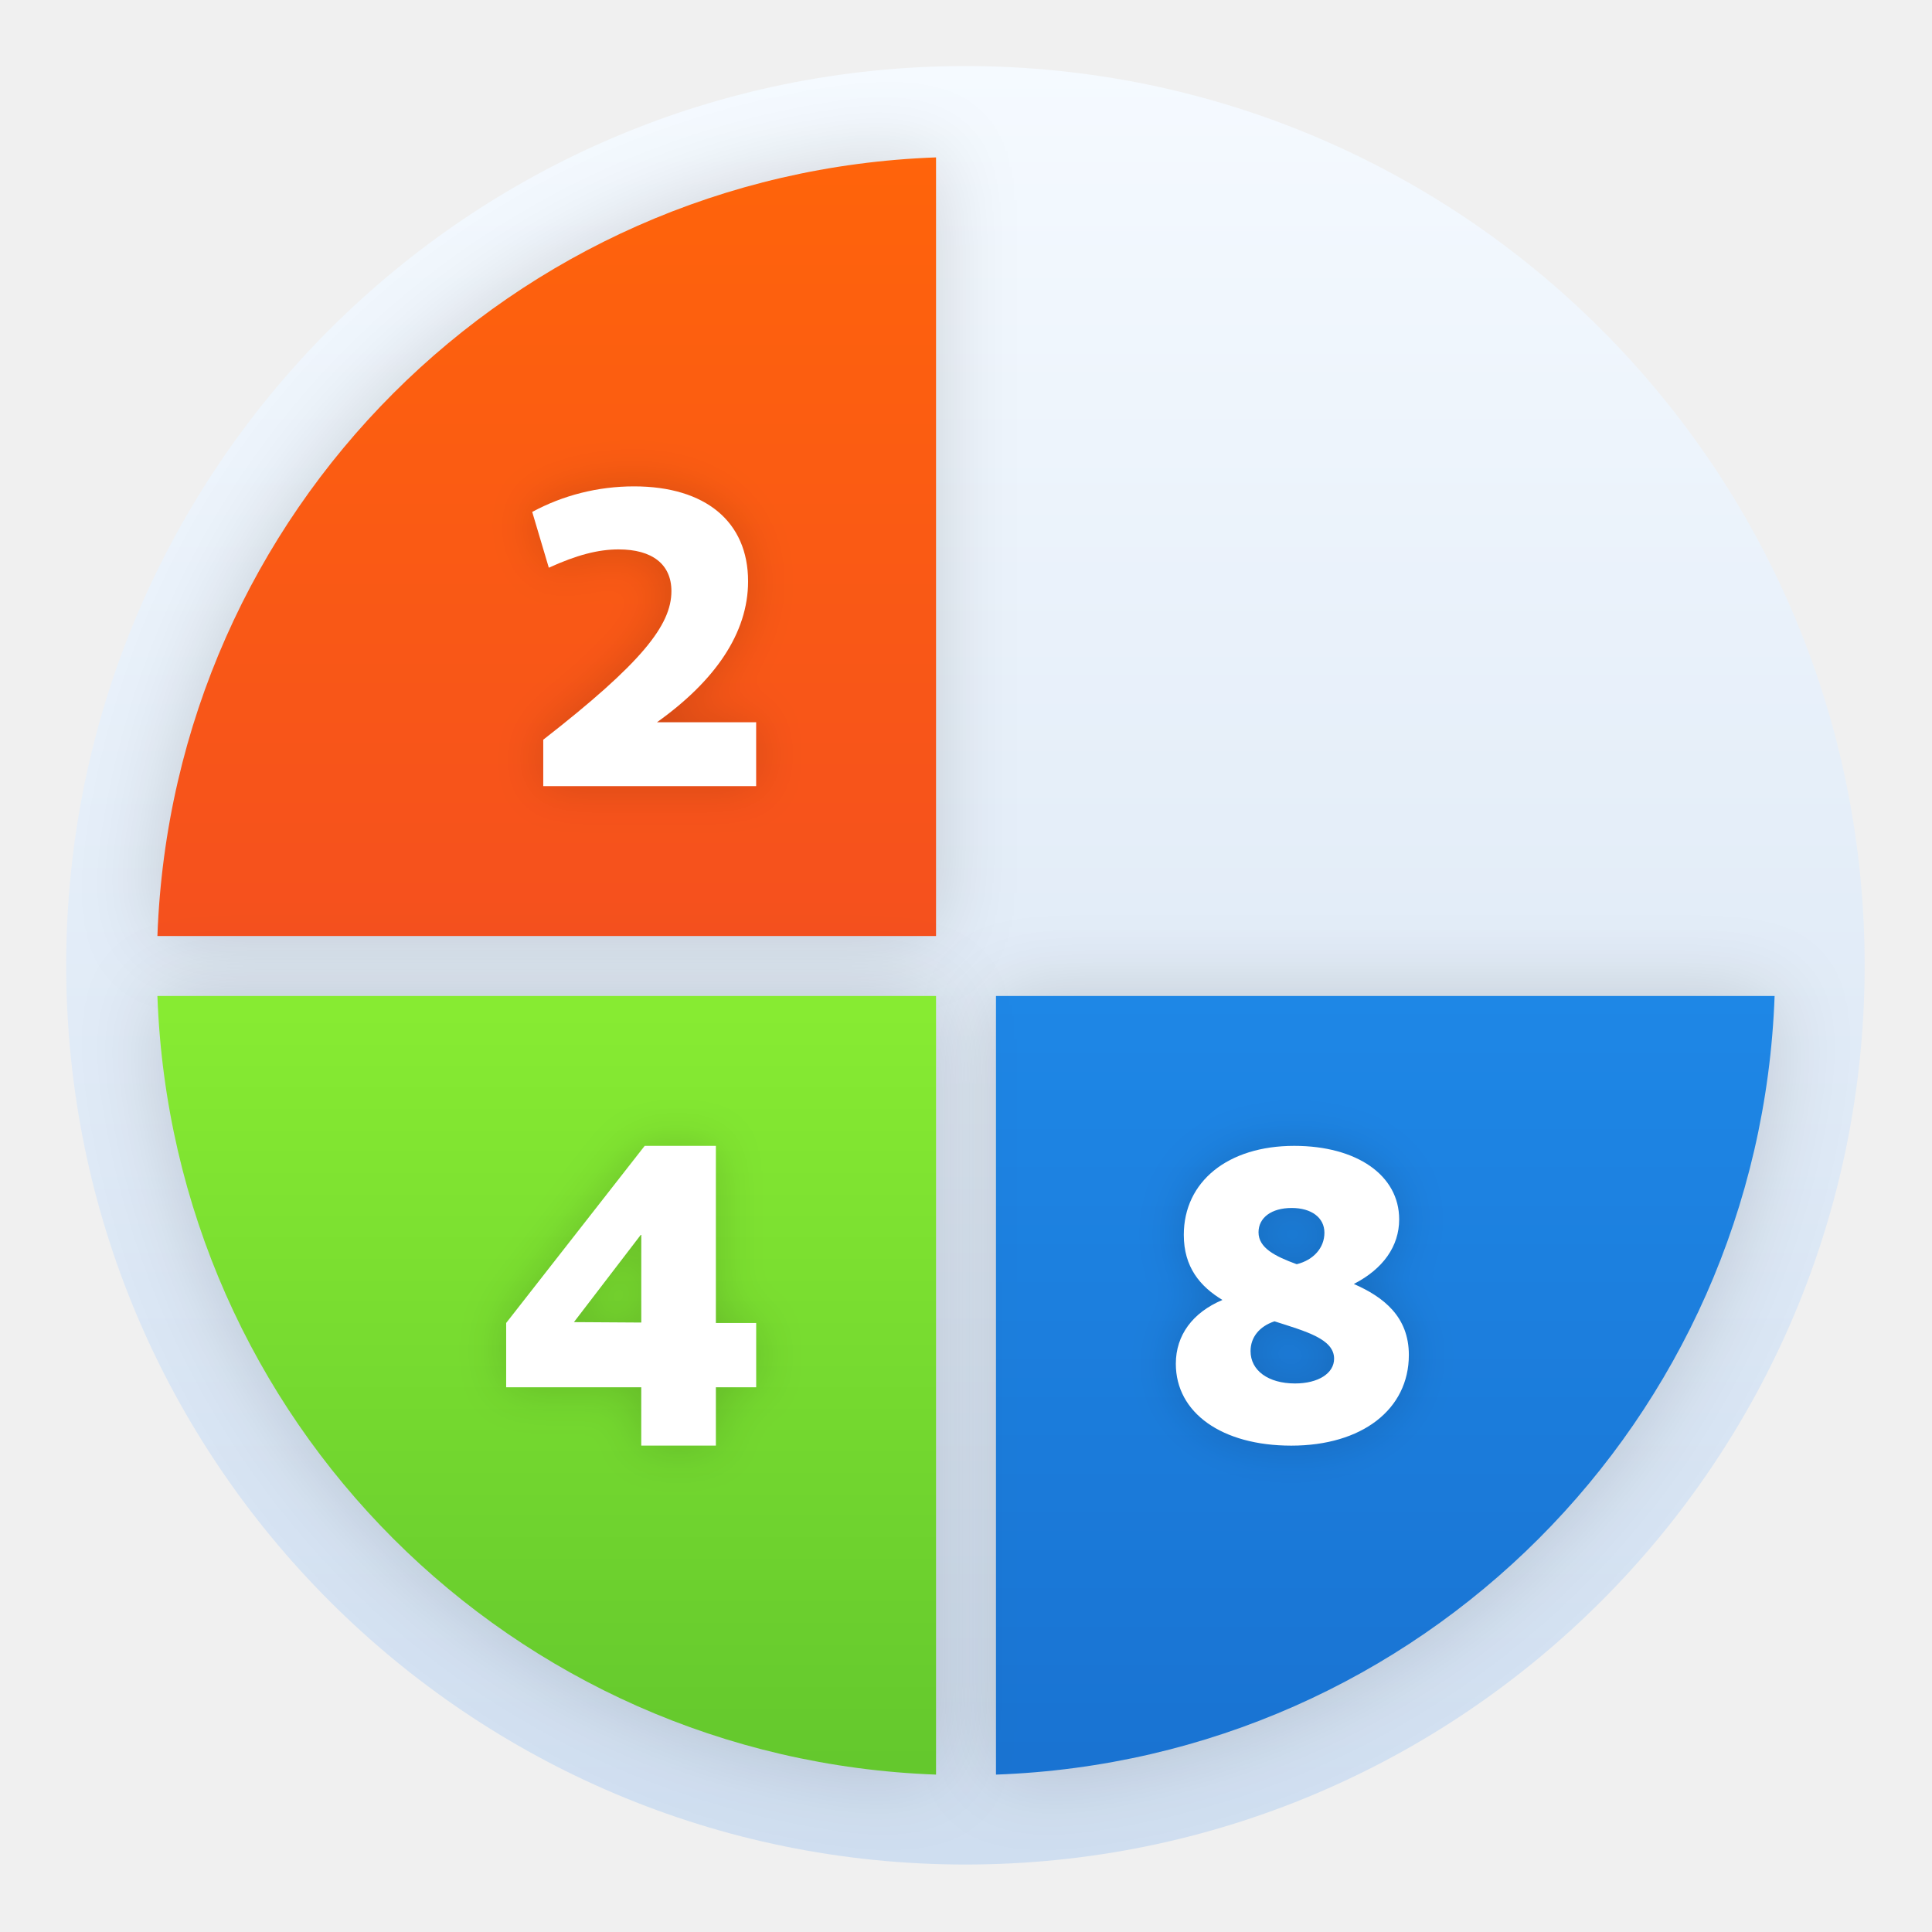
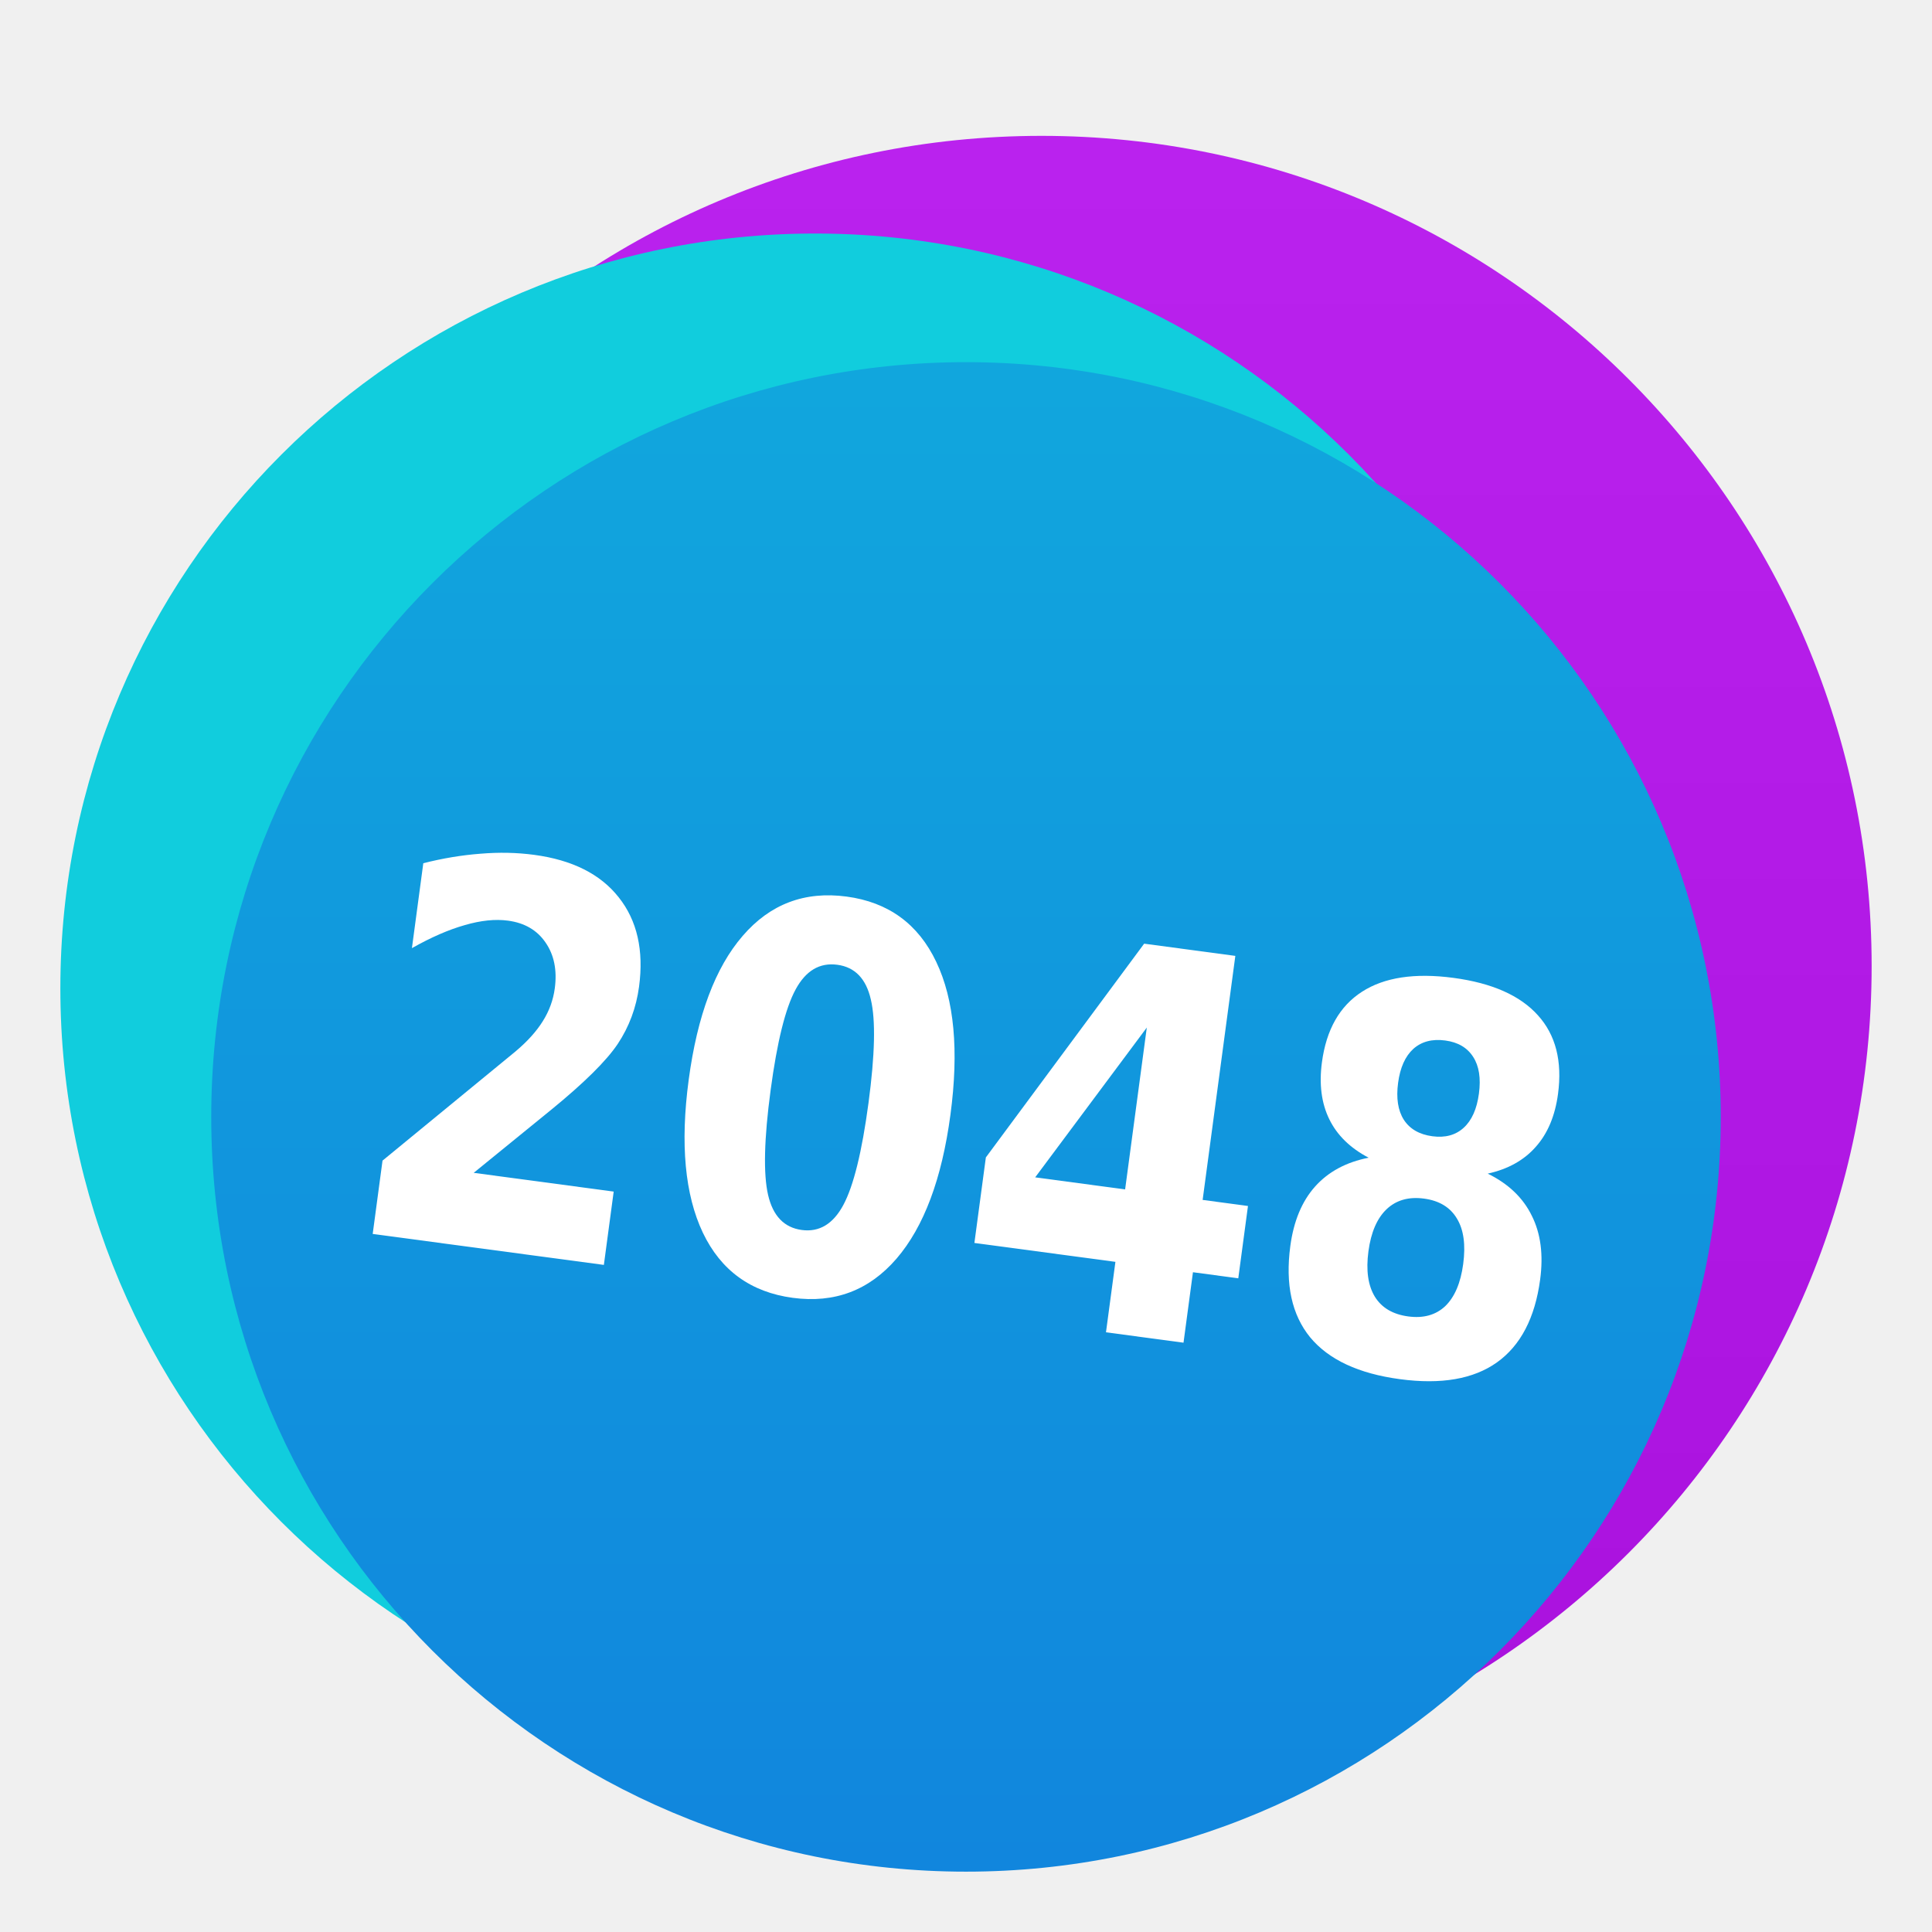
- <svg xmlns="http://www.w3.org/2000/svg" width="64" height="64" version="1.1">
-   <defs>
-     <linearGradient id="b" x1="410.79" x2="410.79" y1="546.47" y2="501.28" gradientTransform="matrix(1.2084,0,0,1.2084,-461.94,-601.1)" gradientUnits="userSpaceOnUse">
-       <stop stop-color="#cfdef0" offset="0" />
-       <stop stop-color="#f5faff" offset="1" />
+ <svg xmlns="http://www.w3.org/2000/svg" xmlns:xlink="http://www.w3.org/1999/xlink" width="64" height="64" viewBox="0 0 16.933 16.933" version="1.1" id="svg8">
+   <defs id="defs2">
+     <linearGradient id="linearGradient876">
+       <stop style="stop-color:#11a6dd;stop-opacity:1" offset="0" id="stop872" />
+       <stop style="stop-color:#1186dd;stop-opacity:1" offset="1" id="stop874" />
    </linearGradient>
-     <linearGradient id="linearGradient905" x1="25.093" x2="25.093" y1="31.228" y2="4.614" gradientUnits="userSpaceOnUse">
-       <stop stop-color="#f5501e" offset="0" />
-       <stop stop-color="#ff640a" offset="1" />
+     <linearGradient id="linearGradient866">
+       <stop style="stop-color:#11cddd;stop-opacity:1" offset="0" id="stop862" />
+       <stop style="stop-color:#11cddd;stop-opacity:1" offset="1" id="stop864" />
    </linearGradient>
-     <linearGradient id="linearGradient913" x1="26.502" x2="26.502" y1="58.559" y2="33.547" gradientUnits="userSpaceOnUse">
-       <stop stop-color="#64c82d" offset="0" />
-       <stop stop-color="#87eb32" offset="1" />
+     <linearGradient id="linearGradient854">
+       <stop style="stop-color:#ba22ee;stop-opacity:1" offset="0" id="stop850" />
+       <stop style="stop-color:#a911dd;stop-opacity:1" offset="1" id="stop852" />
    </linearGradient>
-     <linearGradient id="linearGradient921" x1="42.579" x2="42.579" y1="58.516" y2="32.964" gradientUnits="userSpaceOnUse">
-       <stop stop-color="#1973d2" offset="0" />
-       <stop stop-color="#1e87e6" offset="1" />
-     </linearGradient>
-     <filter id="filter1025" x="-.125" y="-.125" width="1.249" height="1.249" color-interpolation-filters="sRGB">
-       <feGaussianBlur stdDeviation="1.349" />
-     </filter>
-     <filter id="filter1029" x="-.125" y="-.125" width="1.249" height="1.249" color-interpolation-filters="sRGB">
-       <feGaussianBlur stdDeviation="1.349" />
-     </filter>
-     <filter id="filter1033" x="-.125" y="-.125" width="1.249" height="1.249" color-interpolation-filters="sRGB">
-       <feGaussianBlur stdDeviation="1.349" />
-     </filter>
-     <filter id="filter1139" x="-.249" y="-.186" width="1.499" height="1.373" color-interpolation-filters="sRGB">
-       <feGaussianBlur stdDeviation="0.776" />
-     </filter>
-     <filter id="filter1143" x="-.24" y="-.186" width="1.479" height="1.373" color-interpolation-filters="sRGB">
-       <feGaussianBlur stdDeviation="0.776" />
-     </filter>
-     <filter id="filter1147" x="-.223" y="-.186" width="1.447" height="1.373" color-interpolation-filters="sRGB">
-       <feGaussianBlur stdDeviation="0.776" />
-     </filter>
+     <linearGradient xlink:href="#linearGradient854" id="linearGradient856" x1="-8.402" y1="264.541" x2="-8.402" y2="278.802" gradientUnits="userSpaceOnUse" gradientTransform="translate(17.62767,2.96e-5)" />
+     <linearGradient xlink:href="#linearGradient866" id="linearGradient860" gradientUnits="userSpaceOnUse" gradientTransform="matrix(0.9090909,0,0,0.9090909,14.87061,24.88625)" x1="-8.402" y1="264.541" x2="-8.402" y2="278.802" />
+     <linearGradient xlink:href="#linearGradient876" id="linearGradient870" gradientUnits="userSpaceOnUse" gradientTransform="matrix(0.9090909,0,0,0.9090909,15.53207,25.35236)" x1="-8.402" y1="264.541" x2="-8.402" y2="278.802" />
  </defs>
-   <g transform="matrix(1.0909 0 0 1.0909 -2.9091 -2.9091)">
-     <rect x="4.677" y="4.673" width="54.612" height="54.612" ry="27.306" fill="url(#b)" stroke-width=".921" />
-     <g transform="matrix(.91025 0 0 .91025 2.8725 2.8723)" stroke-width=".531">
-       <path d="m31 5.025c-14.158 0.511-25.463 11.816-25.975 25.975h25.975z" enable-background="new" filter="url(#filter1025)" opacity=".15" />
-       <path d="m31 5.025c-14.158 0.511-25.463 11.816-25.975 25.975h25.975z" enable-background="new" fill="url(#linearGradient905)" />
-       <path d="m33 33v25.975c14.158-0.511 25.463-11.816 25.975-25.975z" enable-background="new" filter="url(#filter1029)" opacity=".15" />
-       <path d="m33 33v25.975c14.158-0.511 25.463-11.816 25.975-25.975z" enable-background="new" fill="url(#linearGradient921)" />
-       <path d="m5.025 33c0.511 14.158 11.816 25.463 25.975 25.975v-25.975z" enable-background="new" filter="url(#filter1033)" opacity=".15" />
-       <path d="m5.025 33c0.511 14.158 11.816 25.463 25.975 25.975v-25.975z" enable-background="new" fill="url(#linearGradient913)" />
+   <g id="layer1" transform="translate(0,-263.1333)">
+     <circle style="fill:url(#linearGradient856);fill-opacity:1;stroke-width:0.746;stroke-linecap:round;stroke-linejoin:round;paint-order:stroke fill markers" id="path848" cx="9.128" cy="271.6" r="7.276" />
+     <circle style="fill:url(#linearGradient860);fill-opacity:1;stroke-width:0.678;stroke-linecap:round;stroke-linejoin:round;paint-order:stroke fill markers" id="circle858" cx="7.144" cy="271.795" r="6.615" />
+     <g id="g922" transform="translate(0.6614589,0.661448)">
+       <circle style="fill:url(#linearGradient870);fill-opacity:1;stroke-width:0.678;stroke-linecap:round;stroke-linejoin:round;paint-order:stroke fill markers" id="circle868" cx="7.805" cy="272.261" r="6.615" />
+       <g aria-label="2048" transform="matrix(0.8988776,0.1204196,-0.1464101,1.092884,-0.695691,0.7464225)" id="g893" style="font-style:normal;font-variant:normal;font-weight:bold;font-stretch:normal;font-size:4.254px;line-height:125%;font-family:'Source Sans Pro';-inkscape-font-specification:'Source Sans Pro Bold';letter-spacing:0px;word-spacing:0px;fill:#ffffff;fill-opacity:1;stroke:none;stroke-width:0.106px;stroke-linecap:butt;stroke-linejoin:miter;stroke-opacity:1">
+         <path d="m 44.399,243.995 h 1.365 v 0.588 H 43.51 v -0.588 l 1.132,-0.999 q 0.152,-0.137 0.224,-0.268 0.073,-0.131 0.073,-0.272 0,-0.218 -0.147,-0.351 -0.145,-0.133 -0.388,-0.133 -0.187,0 -0.409,0.081 -0.222,0.079 -0.476,0.237 v -0.681 q 0.27,-0.089 0.534,-0.135 0.264,-0.048 0.517,-0.048 0.557,0 0.864,0.245 0.31,0.245 0.31,0.683 0,0.253 -0.131,0.474 -0.131,0.218 -0.55,0.586 z" style="font-style:normal;font-variant:normal;font-weight:bold;font-stretch:normal;font-family:'Source Sans Pro';-inkscape-font-specification:'Source Sans Pro Bold';fill:#ffffff;fill-opacity:1;stroke-width:0.106px" id="path885" />
+         <path d="m 48.091,243.029 q 0,-0.582 -0.11,-0.818 -0.108,-0.239 -0.366,-0.239 -0.258,0 -0.368,0.239 -0.11,0.237 -0.11,0.818 0,0.588 0.11,0.829 0.11,0.241 0.368,0.241 0.256,0 0.366,-0.241 0.11,-0.241 0.11,-0.829 z m 0.8,0.006 q 0,0.771 -0.332,1.19 -0.332,0.418 -0.943,0.418 -0.613,0 -0.945,-0.418 -0.332,-0.42 -0.332,-1.19 0,-0.773 0.332,-1.19 0.332,-0.42 0.945,-0.42 0.611,0 0.943,0.42 0.332,0.418 0.332,1.19 z" style="font-style:normal;font-variant:normal;font-weight:bold;font-stretch:normal;font-family:'Source Sans Pro';-inkscape-font-specification:'Source Sans Pro Bold';fill:#ffffff;fill-opacity:1;stroke-width:0.106px" id="path887" />
+         <path d="m 50.66,242.14 -0.877,1.298 h 0.877 z m -0.133,-0.658 h 0.889 v 1.957 h 0.442 v 0.58 h -0.442 v 0.565 h -0.756 v -0.565 h -1.375 v -0.686 z" style="font-style:normal;font-variant:normal;font-weight:bold;font-stretch:normal;font-family:'Source Sans Pro';-inkscape-font-specification:'Source Sans Pro Bold';fill:#ffffff;fill-opacity:1;stroke-width:0.106px" id="path889" />
+         <path d="m 53.535,243.195 q -0.224,0 -0.345,0.123 -0.12,0.123 -0.12,0.351 0,0.229 0.12,0.351 0.12,0.12 0.345,0.12 0.222,0 0.341,-0.12 0.118,-0.123 0.118,-0.351 0,-0.231 -0.118,-0.351 -0.118,-0.123 -0.341,-0.123 z m -0.584,-0.264 q -0.283,-0.085 -0.426,-0.262 -0.143,-0.177 -0.143,-0.44 0,-0.393 0.293,-0.598 0.293,-0.206 0.86,-0.206 0.563,0 0.856,0.206 0.293,0.204 0.293,0.598 0,0.264 -0.145,0.44 -0.143,0.177 -0.426,0.262 0.316,0.087 0.476,0.285 0.162,0.195 0.162,0.494 0,0.461 -0.307,0.698 -0.305,0.235 -0.908,0.235 -0.604,0 -0.914,-0.235 -0.307,-0.237 -0.307,-0.698 0,-0.299 0.16,-0.494 0.162,-0.197 0.478,-0.285 z m 0.187,-0.621 q 0,0.185 0.102,0.285 0.104,0.1 0.295,0.1 0.187,0 0.289,-0.1 0.102,-0.1 0.102,-0.285 0,-0.185 -0.102,-0.283 -0.102,-0.1 -0.289,-0.1 -0.191,0 -0.295,0.1 -0.102,0.1 -0.102,0.283 z" style="font-style:normal;font-variant:normal;font-weight:bold;font-stretch:normal;font-family:'Source Sans Pro';-inkscape-font-specification:'Source Sans Pro Bold';fill:#ffffff;fill-opacity:1;stroke-width:0.106px" id="path891" />
+       </g>
    </g>
-     <path transform="matrix(.91025 0 0 .91025 2.8725 2.8723)" d="m21.69 23.869c1.932-1.378 3.04-2.969 3.04-4.702 0-1.989-1.421-3.168-3.807-3.168-1.207 0-2.372 0.298-3.395 0.852l0.554 1.861c0.938-0.426 1.648-0.611 2.33-0.611 1.122 0 1.761 0.497 1.761 1.392 0 1.136-0.994 2.401-4.276 4.957v1.548h7.102v-2.131z" enable-background="new" filter="url(#filter1139)" opacity=".15" stroke-width=".38px" style="font-feature-settings:normal;font-variant-caps:normal;font-variant-ligatures:normal;font-variant-numeric:normal" />
-     <path d="m22.616 24.599c1.758-1.254 2.767-2.702 2.767-4.28 0-1.81-1.293-2.883-3.465-2.883-1.099 0-2.159 0.272-3.09 0.776l0.504 1.694c0.853-0.388 1.5-0.556 2.12-0.556 1.022 0 1.603 0.453 1.603 1.267 0 1.034-0.905 2.185-3.892 4.512v1.409h6.465v-1.94z" enable-background="new" fill="#fff" stroke-width=".346px" style="font-feature-settings:normal;font-variant-caps:normal;font-variant-ligatures:normal;font-variant-numeric:normal" />
-     <path transform="matrix(.91025 0 0 .91025 2.8725 2.8723)" d="m44.938 42.608c0.98-0.504 1.513-1.26 1.513-2.157 0-1.471-1.415-2.451-3.501-2.451-2.213 0-3.683 1.19-3.683 2.969 0 1.078 0.546 1.723 1.288 2.171-0.994 0.42-1.555 1.177-1.555 2.129 0 1.639 1.541 2.731 3.852 2.731 2.353 0 3.921-1.204 3.921-3.025 0-1.274-0.84-1.933-1.835-2.367zm-2.073-2.535c0.658 0 1.093 0.322 1.093 0.826 0 0.504-0.364 0.91-0.924 1.05-0.728-0.266-1.274-0.546-1.274-1.064 0-0.49 0.434-0.812 1.106-0.812zm0.112 5.854c-0.896 0-1.485-0.434-1.485-1.078 0-0.462 0.294-0.826 0.798-0.994 1.05 0.336 1.989 0.588 1.989 1.246 0 0.49-0.532 0.826-1.302 0.826z" enable-background="new" filter="url(#filter1143)" opacity=".15" stroke-width=".375px" style="font-feature-settings:normal;font-variant-caps:normal;font-variant-ligatures:normal;font-variant-numeric:normal" />
-     <path d="m43.777 41.656c0.892-0.459 1.377-1.147 1.377-1.963 0-1.339-1.288-2.231-3.187-2.231-2.014 0-3.353 1.084-3.353 2.703 0 0.982 0.497 1.568 1.173 1.976-0.905 0.382-1.415 1.071-1.415 1.938 0 1.492 1.402 2.486 3.506 2.486 2.142 0 3.57-1.096 3.57-2.754 0-1.16-0.765-1.759-1.67-2.155zm-1.887-2.308c0.599 0 0.994 0.293 0.994 0.752 0 0.459-0.331 0.829-0.841 0.956-0.663-0.242-1.16-0.497-1.16-0.969 0-0.446 0.395-0.739 1.007-0.739zm0.102 5.329c-0.816 0-1.351-0.395-1.351-0.982 0-0.421 0.268-0.752 0.727-0.905 0.956 0.306 1.81 0.535 1.81 1.135 0 0.446-0.484 0.752-1.186 0.752z" enable-background="new" fill="#fff" stroke-width=".341px" style="font-feature-settings:normal;font-variant-caps:normal;font-variant-ligatures:normal;font-variant-numeric:normal" />
-     <path transform="matrix(.91025 0 0 .91025 2.8725 2.8723)" d="m25 43.908h-1.345v-5.908h-2.375l-4.621 5.908v2.146h4.506v1.946h2.489v-1.946h1.345zm-6.08-0.029 2.246-2.933v2.947z" enable-background="new" filter="url(#filter1147)" opacity=".15" stroke-width=".383px" style="font-feature-settings:normal;font-variant-caps:normal;font-variant-ligatures:normal;font-variant-numeric:normal" />
-     <path d="m25.629 42.84h-1.224v-5.378h-2.162l-4.206 5.378v1.953h4.102v1.771h2.266v-1.771h1.224zm-5.534-0.026 2.045-2.67v2.683z" enable-background="new" fill="#fff" stroke-width=".349px" style="font-feature-settings:normal;font-variant-caps:normal;font-variant-ligatures:normal;font-variant-numeric:normal" />
  </g>
</svg>
